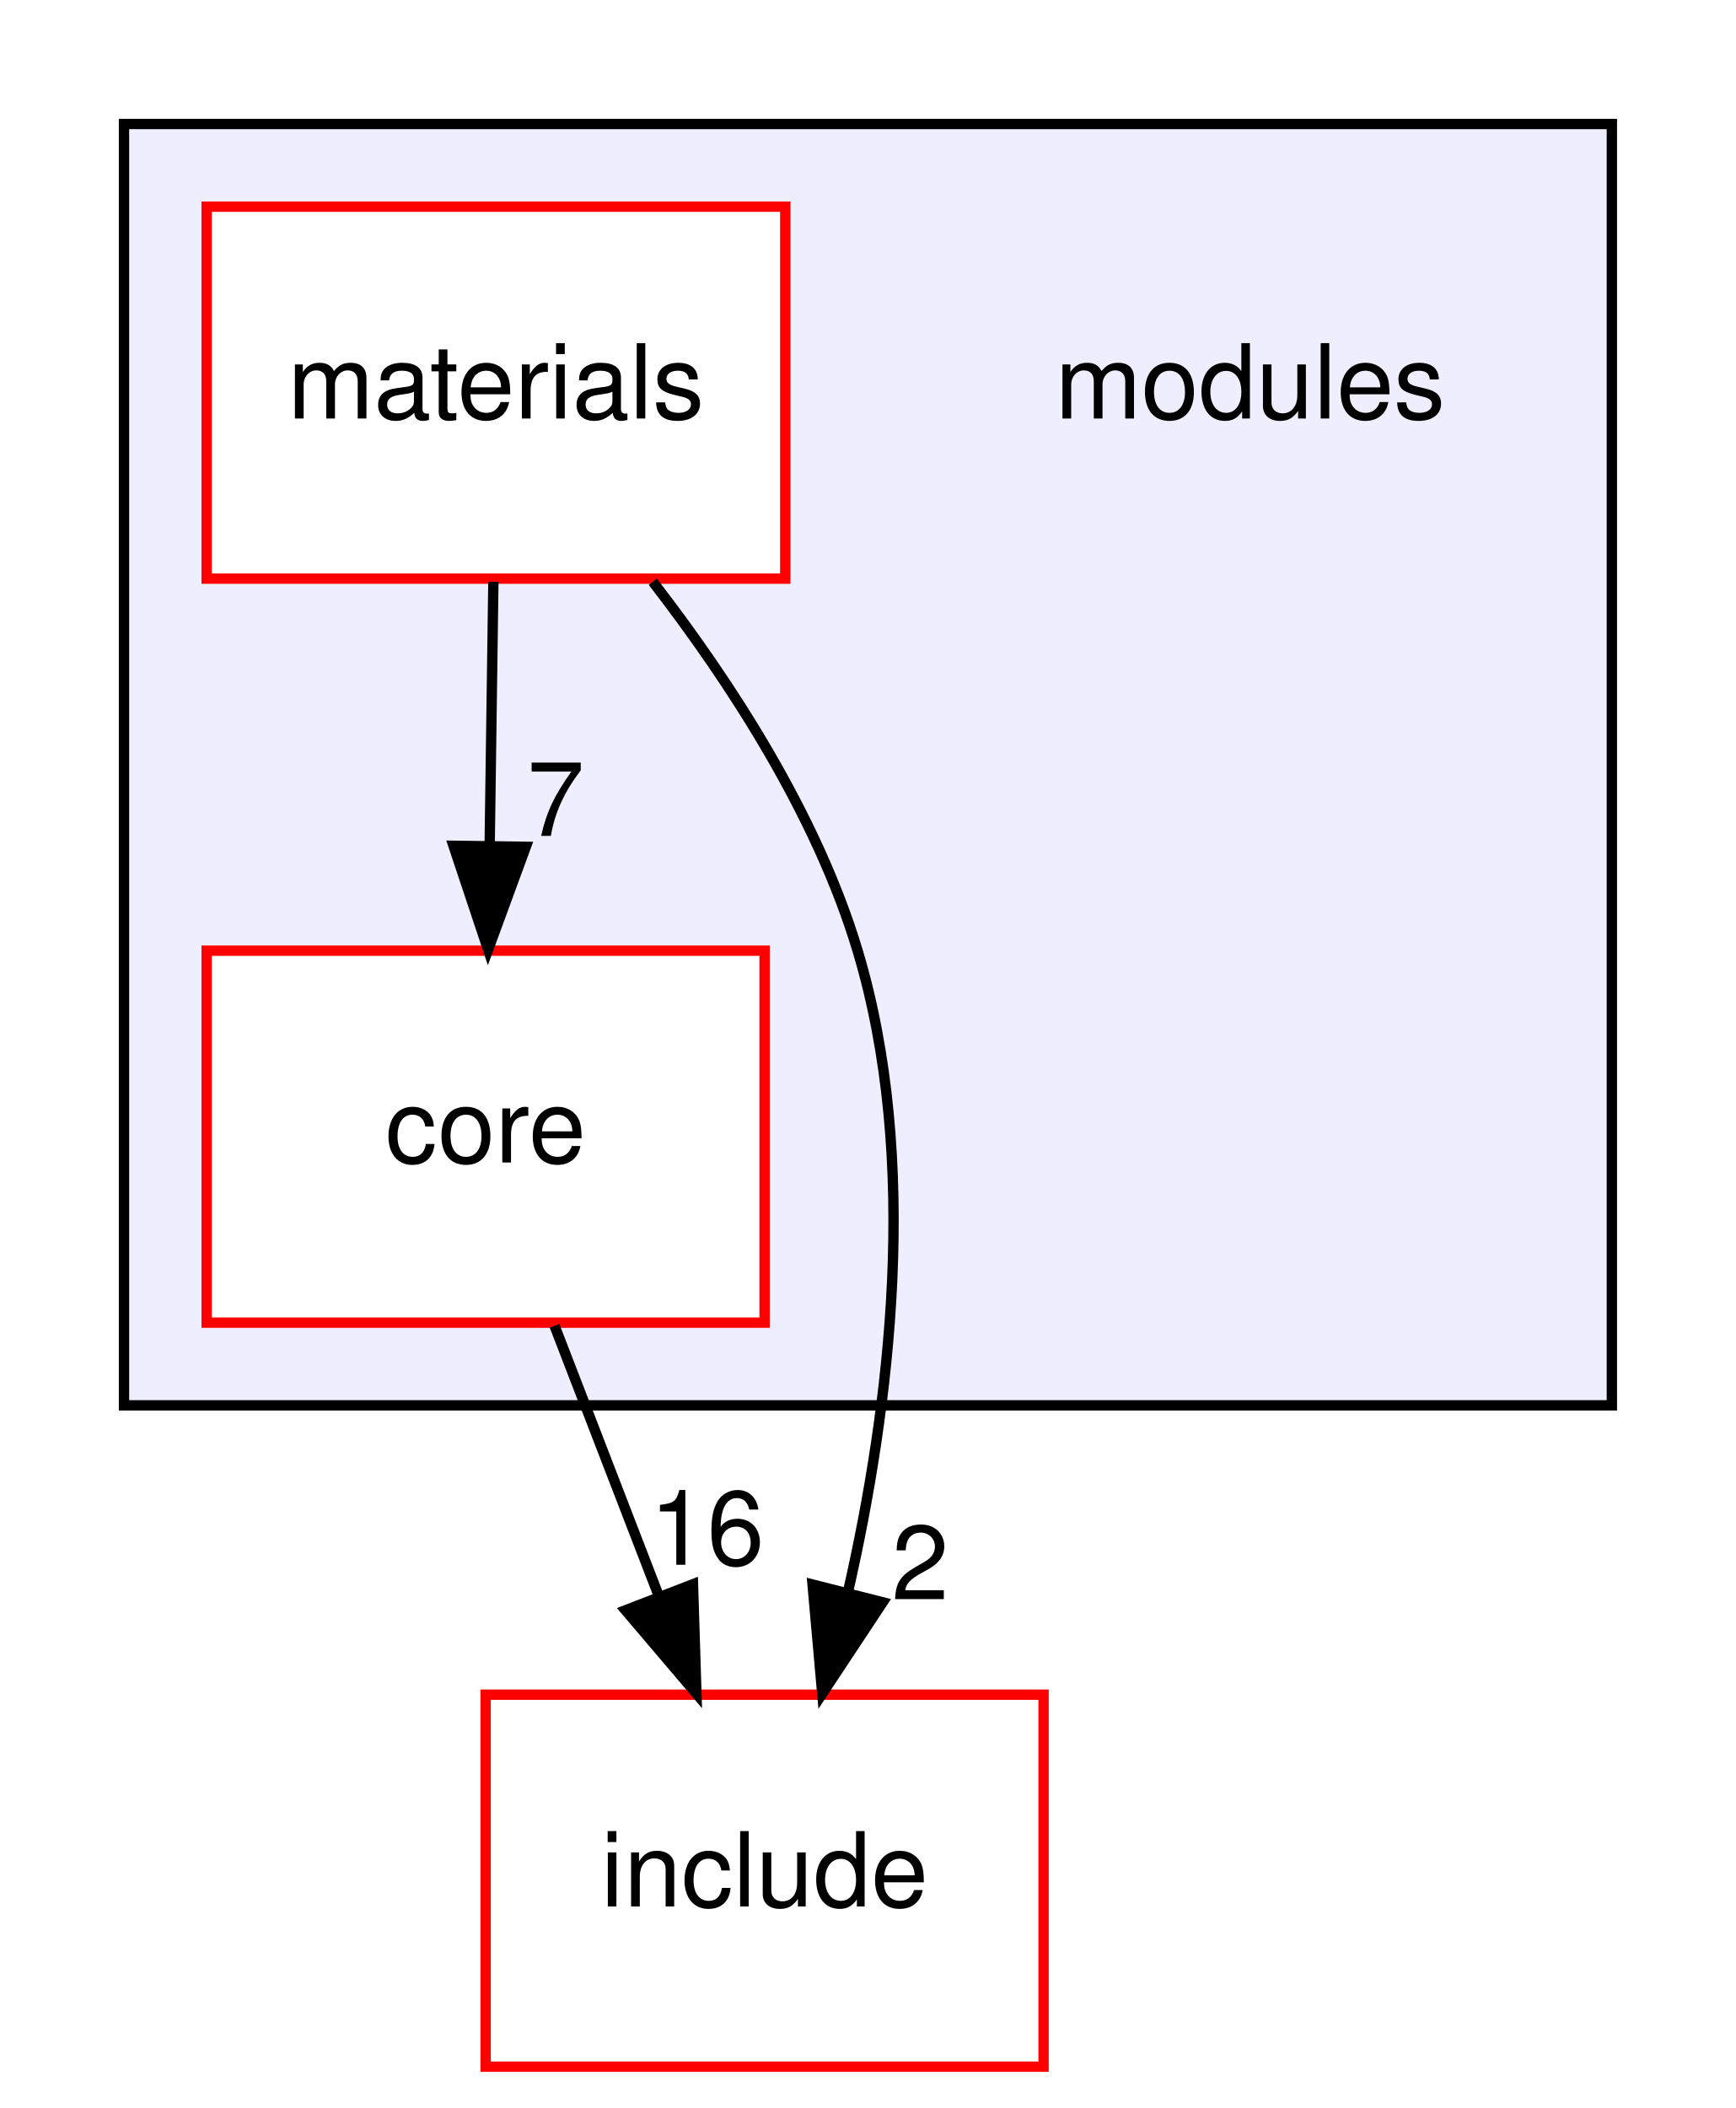
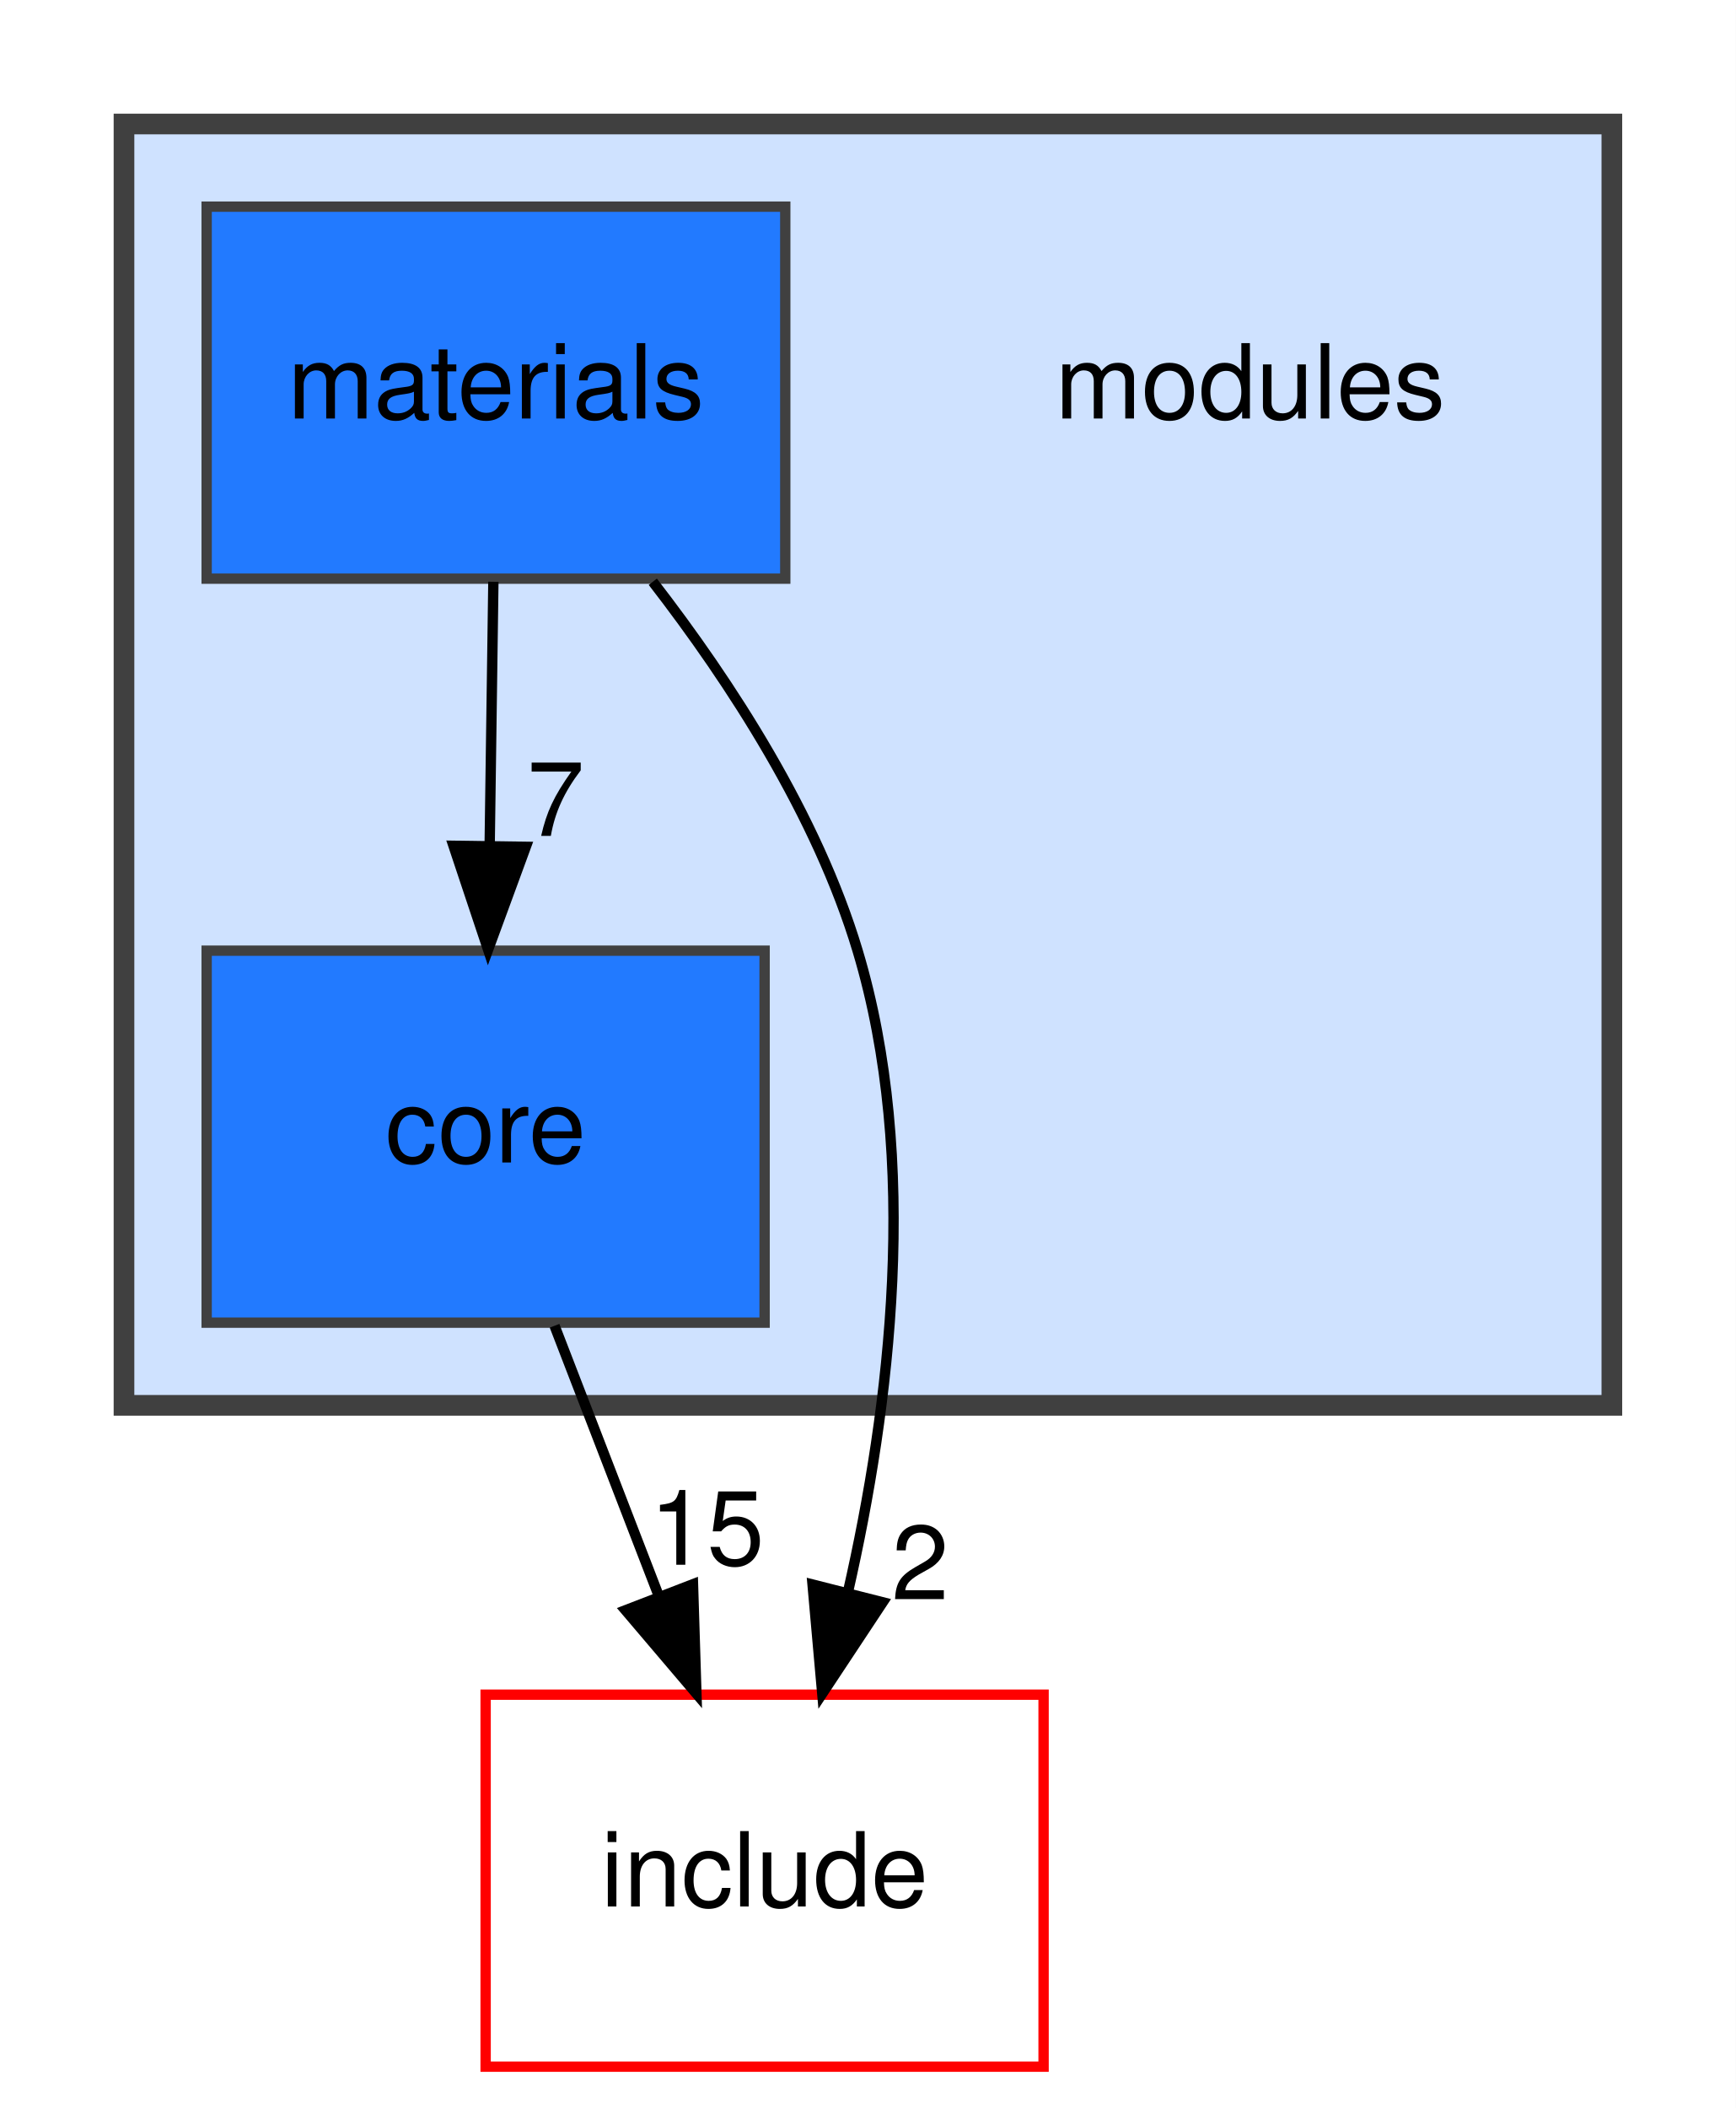
<svg xmlns="http://www.w3.org/2000/svg" xmlns:xlink="http://www.w3.org/1999/xlink" width="168pt" height="204pt" viewBox="0.00 0.00 168.00 204.00">
  <g id="graph0" class="graph" transform="scale(1 1) rotate(0) translate(4 200)">
    <polygon fill="white" stroke="transparent" points="-4,4 -4,-200 164,-200 164,4 -4,4" />
    <g id="clust1" class="cluster">
      <g id="a_clust1">
        <a xlink:href="dir_e05d7e2b1ecd646af5bb94391405f3b5.html" target="_top">
-           <polygon fill="#eeeeff" stroke="black" points="8,-64 8,-188 152,-188 152,-64 8,-64" />
+           <polygon fill="#cfe2ff" stroke="#404040" stroke-width="2" points="8,-64 8,-188 152,-188 152,-64 8,-64" />
        </a>
      </g>
    </g>
    <g id="node1" class="node">
      <text text-anchor="middle" x="117" y="-159.5" font-family="Helvetica,sans-Serif" font-size="10.00">modules</text>
    </g>
    <g id="node2" class="node">
      <g id="a_node2">
        <a xlink:href="dir_6d4da112a1331882b0b6514a341190a0.html" target="_top" xlink:title="core">
-           <polygon fill="white" stroke="red" points="70,-108 16,-108 16,-72 70,-72 70,-108" />
+           <polygon fill="#227aff" stroke="#404040" points="70,-108 16,-108 16,-72 70,-72 70,-108" />
          <text text-anchor="middle" x="43" y="-87.5" font-family="Helvetica,sans-Serif" font-size="10.00">core</text>
        </a>
      </g>
    </g>
    <g id="node4" class="node">
      <g id="a_node4">
        <a xlink:href="dir_d44c64559bbebec7f509842c48db8b23.html" target="_top" xlink:title="include">
-           <polygon fill="white" stroke="red" points="97,-36 43,-36 43,0 97,0 97,-36" />
+           <polygon fill="none" stroke="red" points="97,-36 43,-36 43,0 97,0 97,-36" />
          <text text-anchor="middle" x="70" y="-15.5" font-family="Helvetica,sans-Serif" font-size="10.00">include</text>
        </a>
      </g>
    </g>
    <g id="edge1" class="edge">
      <path fill="none" stroke="black" d="M49.67,-71.7C52.71,-63.81 56.38,-54.3 59.76,-45.55" />
      <polygon fill="black" stroke="black" points="63.07,-46.69 63.4,-36.1 56.54,-44.17 63.07,-46.69" />
      <g id="a_edge1-headlabel">
-         <a xlink:href="dir_000005_000002.html" target="_top" xlink:title="16">
-           <text text-anchor="middle" x="64.42" y="-48.57" font-family="Helvetica,sans-Serif" font-size="10.00">16</text>
+         <a xlink:href="dir_000000_000004.html" target="_top" xlink:title="15">
+           <text text-anchor="middle" x="64.42" y="-48.57" font-family="Helvetica,sans-Serif" font-size="10.00">15</text>
        </a>
      </g>
    </g>
    <g id="node3" class="node">
      <g id="a_node3">
        <a xlink:href="dir_a55c496f430aa4275197c786dabe211f.html" target="_top" xlink:title="materials">
-           <polygon fill="white" stroke="red" points="72,-180 16,-180 16,-144 72,-144 72,-180" />
+           <polygon fill="#227aff" stroke="#404040" points="72,-180 16,-180 16,-144 72,-144 72,-180" />
          <text text-anchor="middle" x="44" y="-159.5" font-family="Helvetica,sans-Serif" font-size="10.00">materials</text>
        </a>
      </g>
    </g>
    <g id="edge2" class="edge">
      <path fill="none" stroke="black" d="M43.75,-143.7C43.64,-135.98 43.51,-126.71 43.39,-118.11" />
      <polygon fill="black" stroke="black" points="46.89,-118.05 43.24,-108.1 39.89,-118.15 46.89,-118.05" />
      <g id="a_edge2-headlabel">
-         <a xlink:href="dir_000010_000005.html" target="_top" xlink:title="7">
+         <a xlink:href="dir_000013_000000.html" target="_top" xlink:title="7">
          <text text-anchor="middle" x="49.78" y="-119.11" font-family="Helvetica,sans-Serif" font-size="10.00">7</text>
        </a>
      </g>
    </g>
    <g id="edge3" class="edge">
      <path fill="none" stroke="black" d="M59.18,-143.7C66.73,-133.94 75.07,-121.1 79,-108 85.09,-87.73 82.15,-63.83 78.06,-45.9" />
      <polygon fill="black" stroke="black" points="81.43,-44.94 75.58,-36.1 74.64,-46.66 81.43,-44.94" />
      <g id="a_edge3-headlabel">
-         <a xlink:href="dir_000010_000002.html" target="_top" xlink:title="2">
+         <a xlink:href="dir_000013_000004.html" target="_top" xlink:title="2">
          <text text-anchor="middle" x="85.06" y="-45.23" font-family="Helvetica,sans-Serif" font-size="10.00">2</text>
        </a>
      </g>
    </g>
  </g>
</svg>
